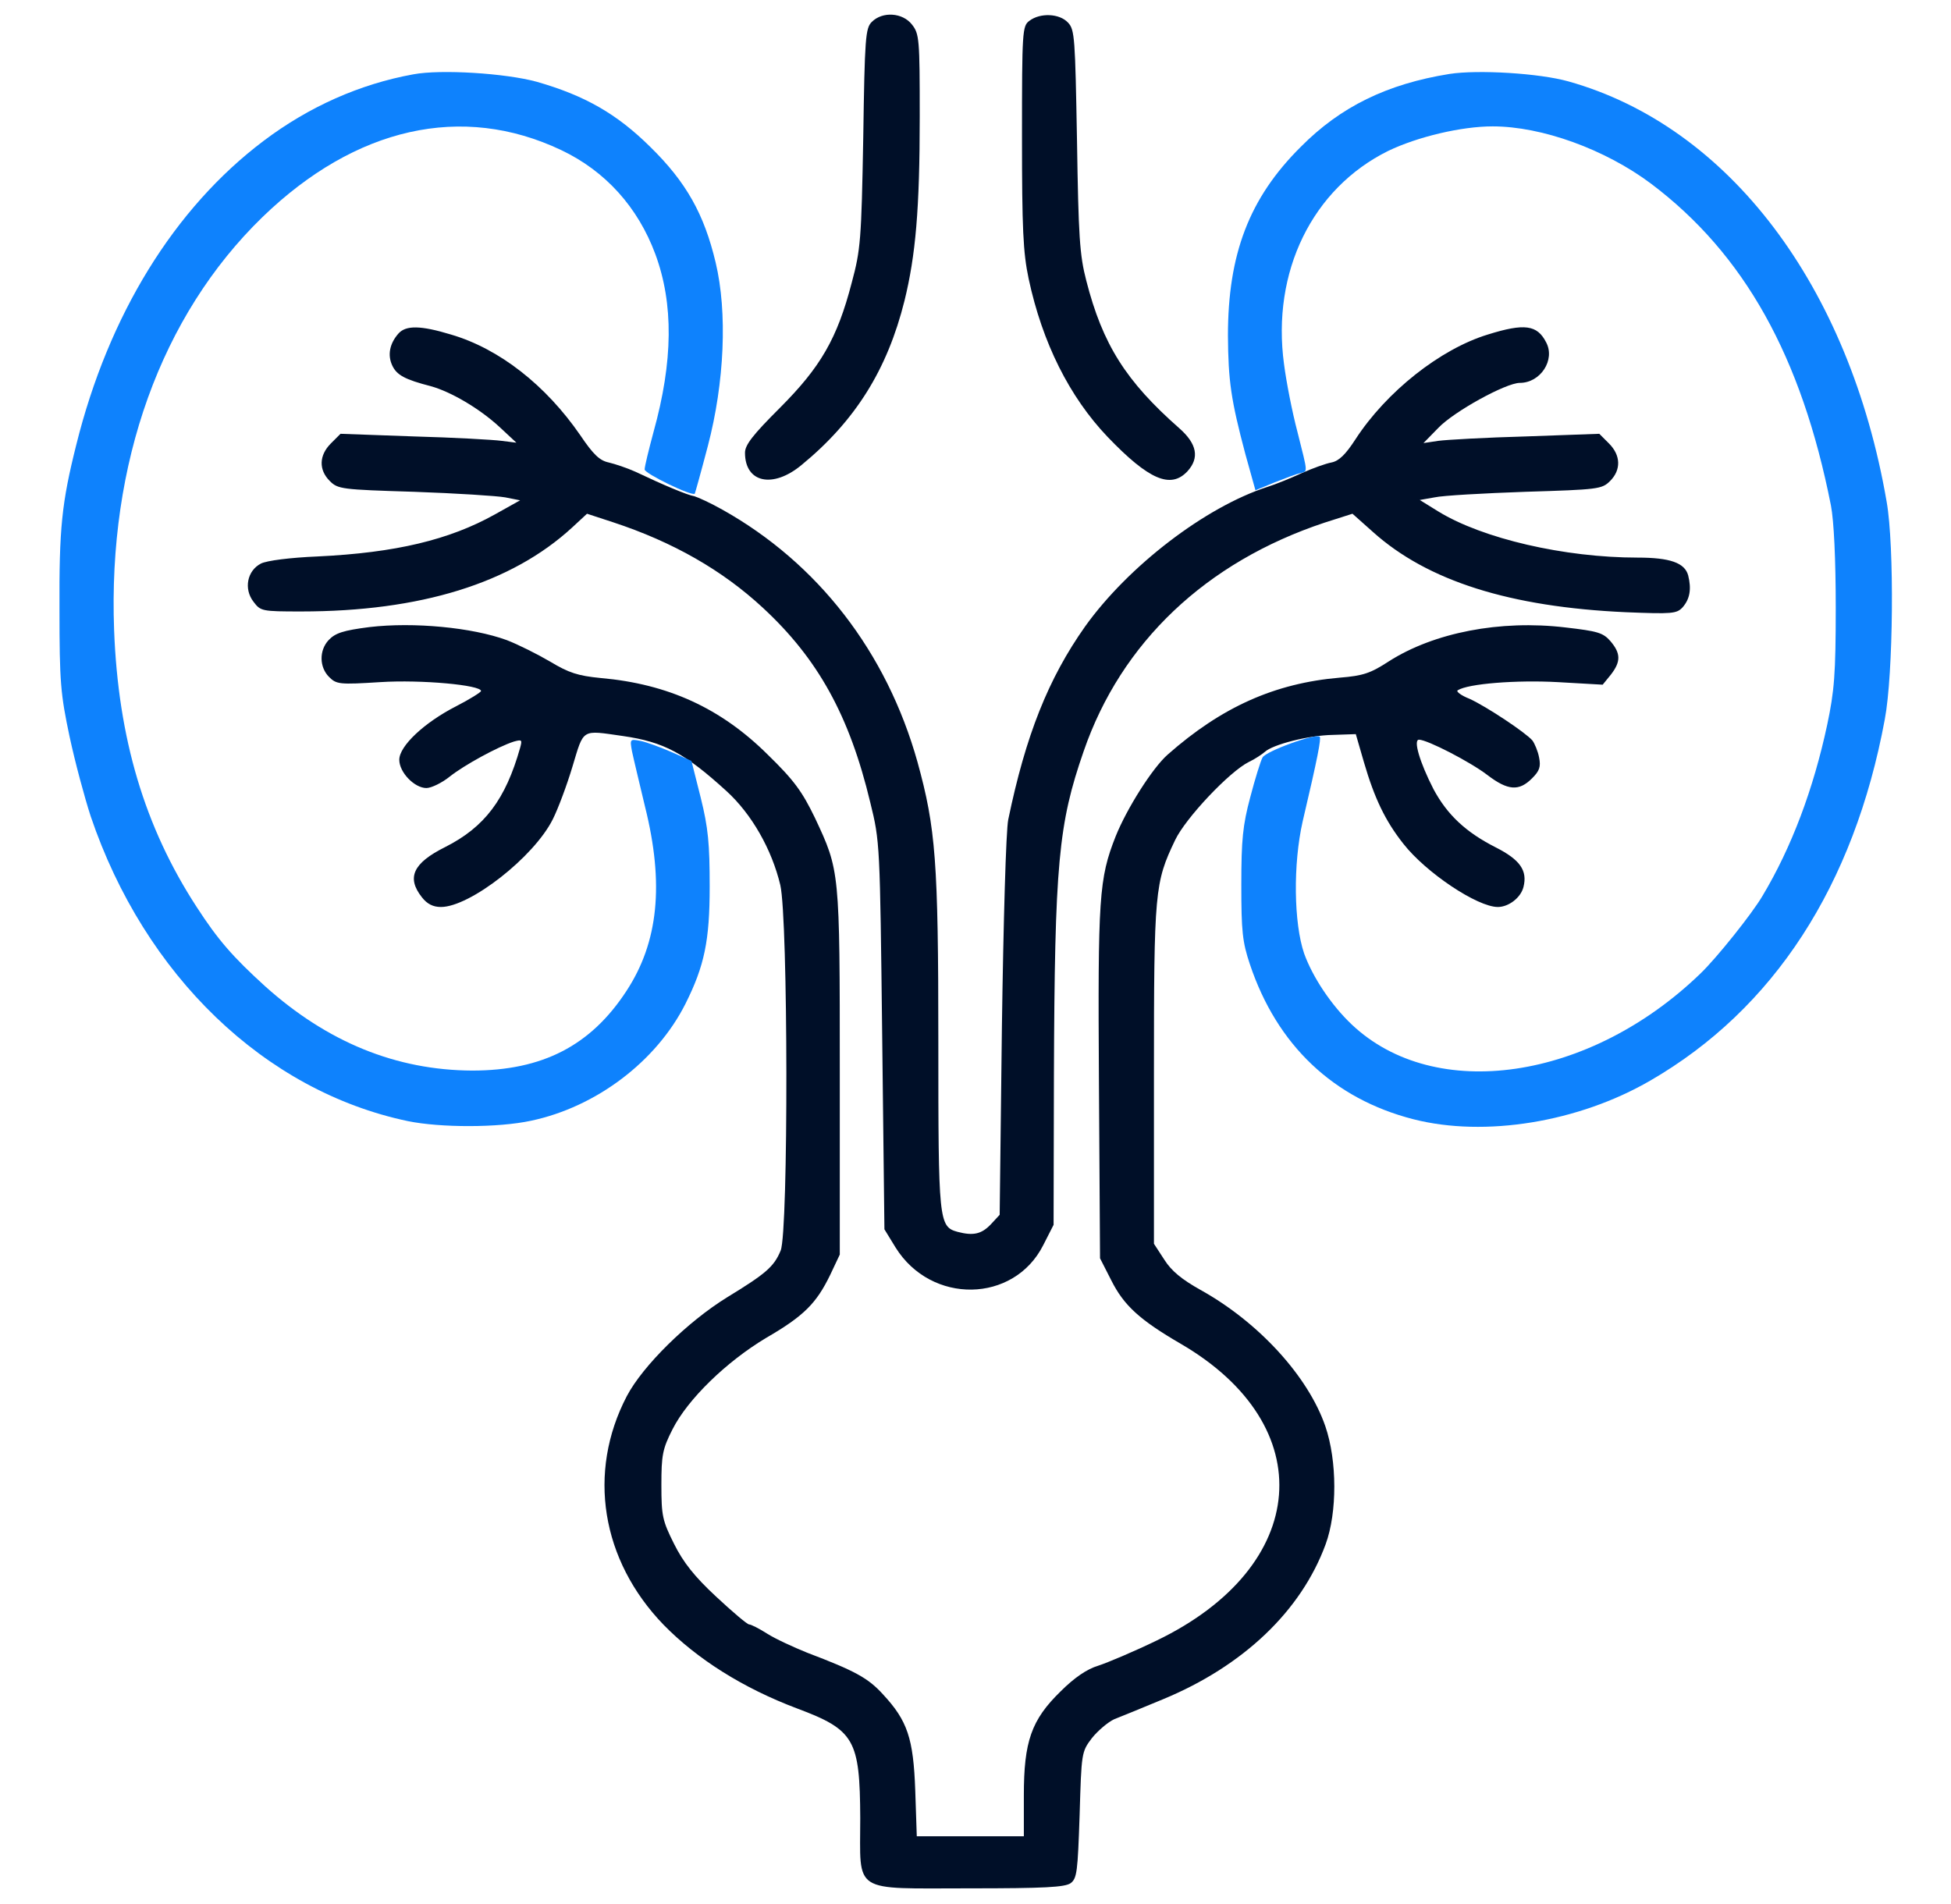
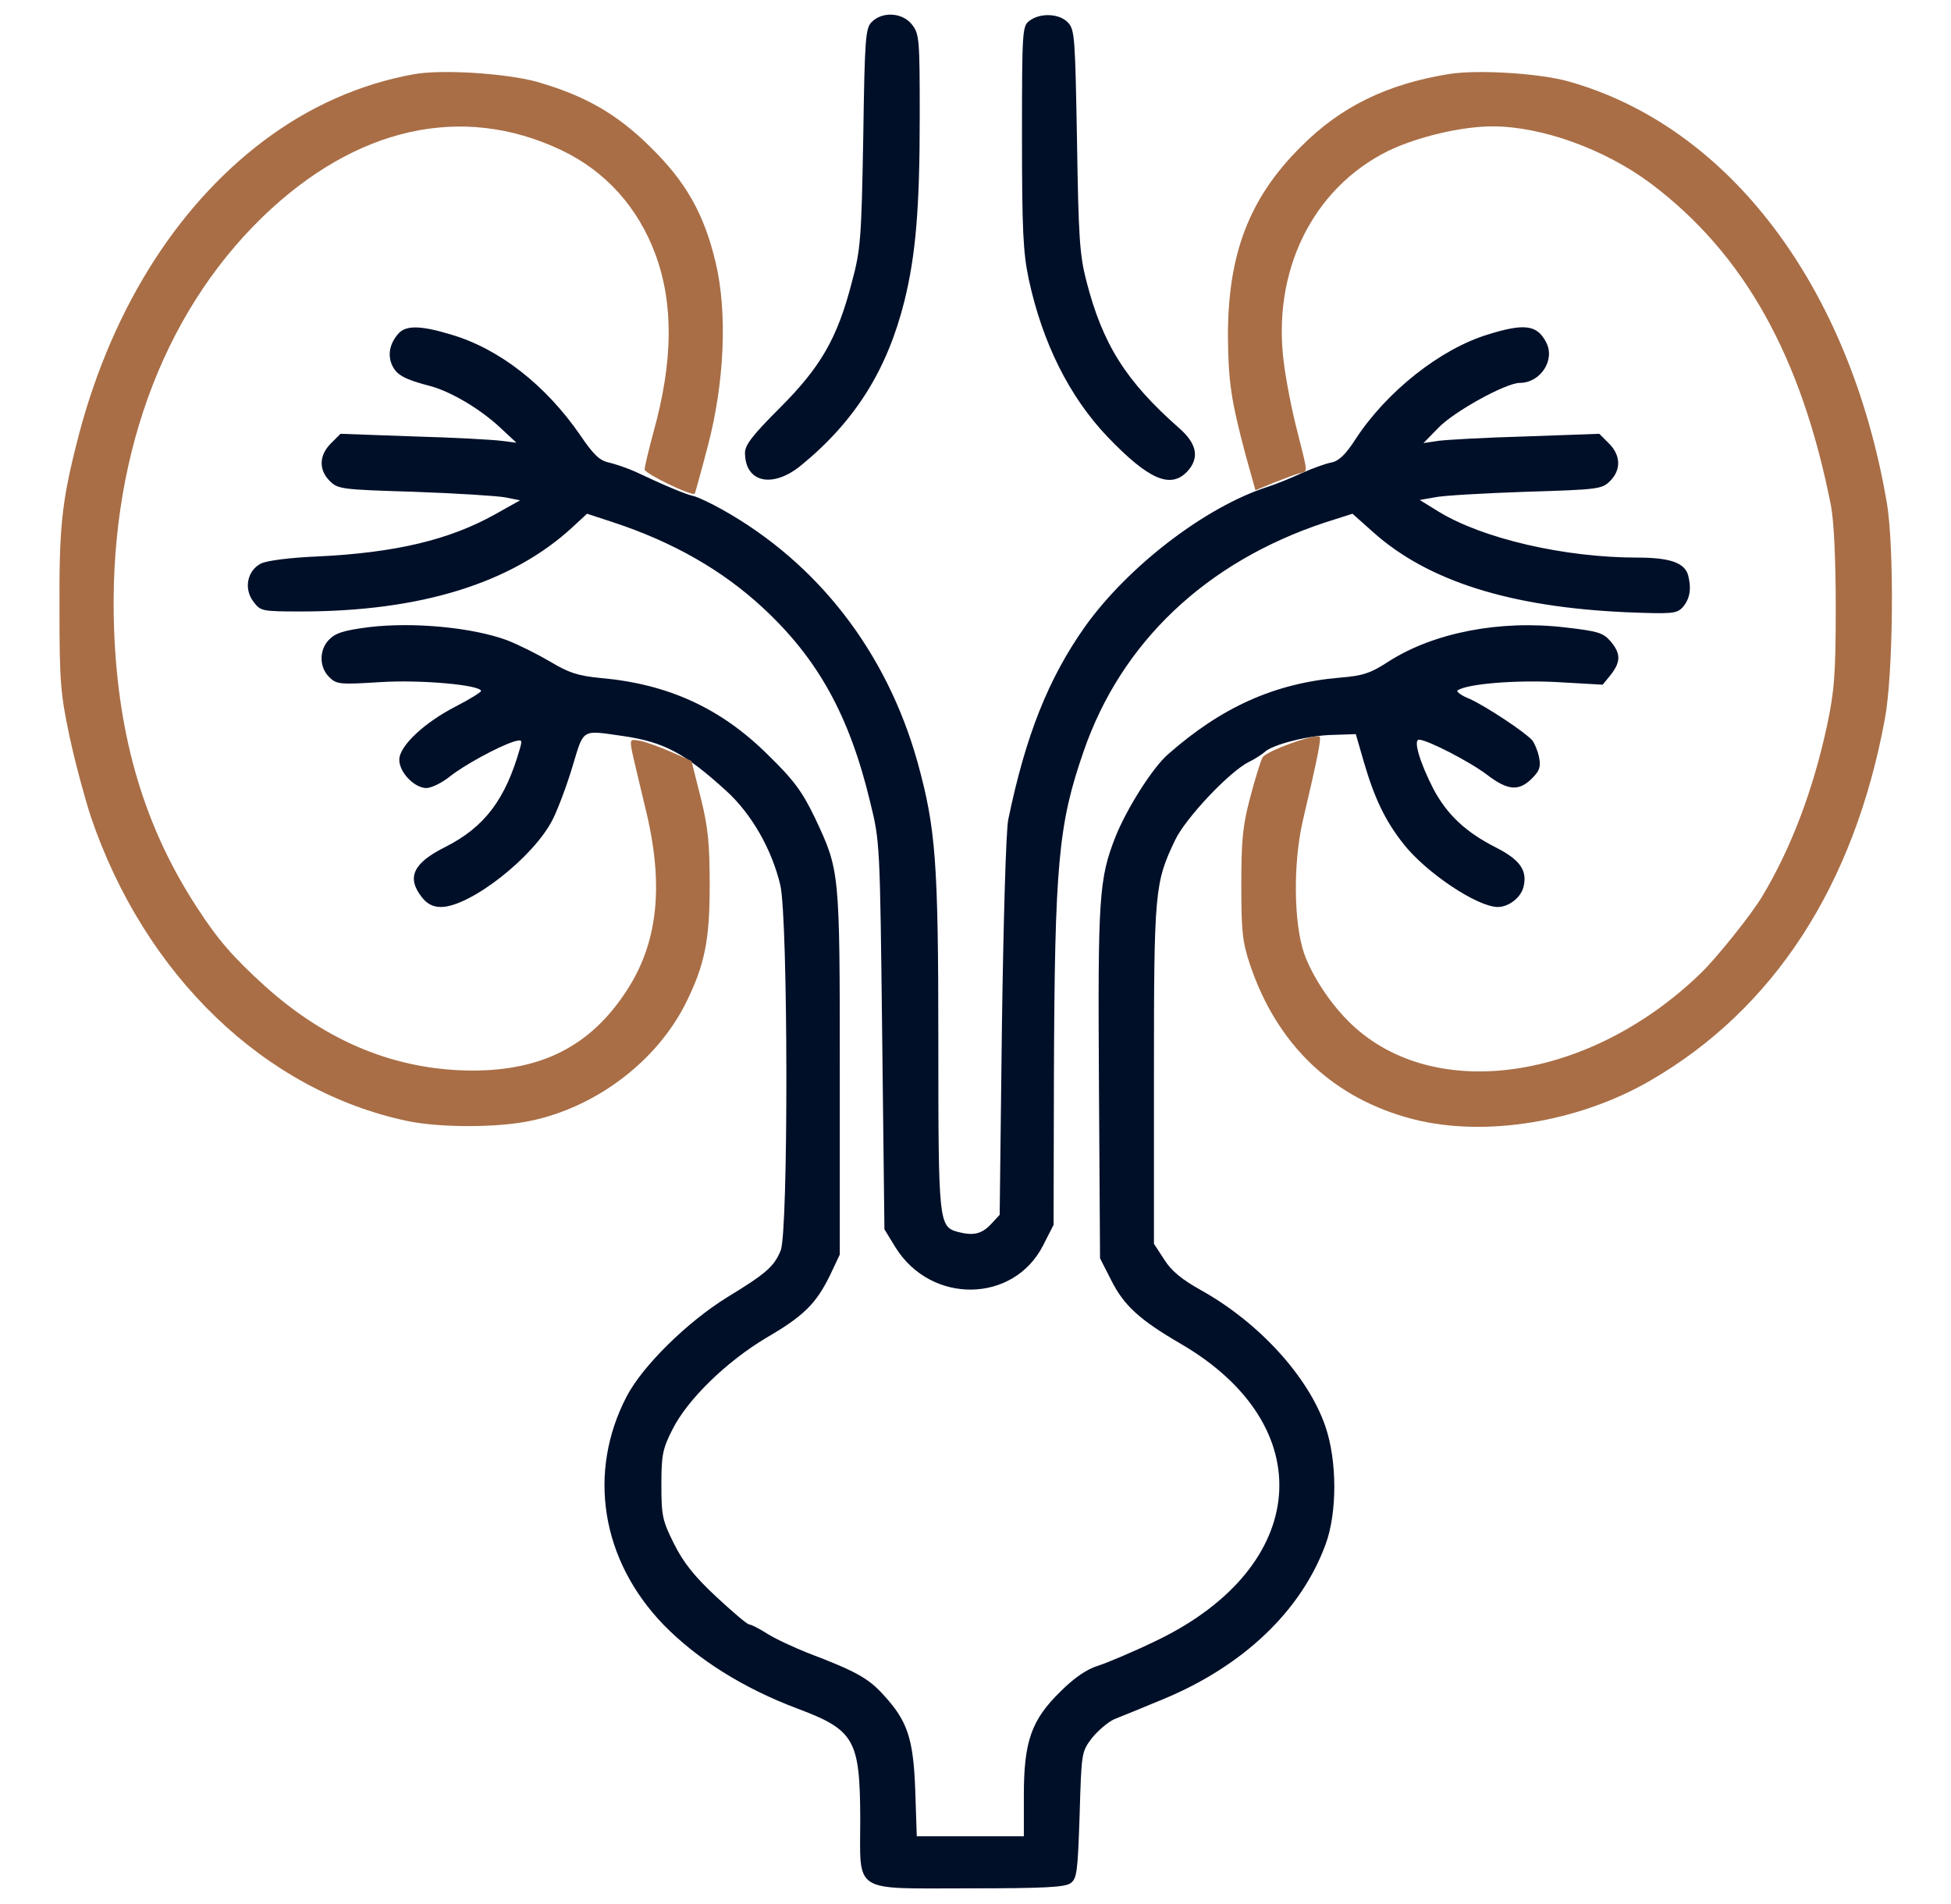
<svg xmlns="http://www.w3.org/2000/svg" width="41" height="40" viewBox="0 0 41 40" fill="none">
  <path d="M18.32 0.461C18.188 0.593 18.172 0.789 18.141 2.898C18.102 5.039 18.086 5.25 17.898 5.945C17.594 7.117 17.242 7.718 16.391 8.57C15.82 9.14 15.656 9.351 15.656 9.515C15.656 10.148 16.242 10.273 16.844 9.773C17.977 8.843 18.648 7.765 19.008 6.32C19.242 5.367 19.328 4.398 19.328 2.453C19.328 0.82 19.32 0.711 19.164 0.515C18.969 0.265 18.547 0.234 18.32 0.461Z" fill="#000F28" />
  <path d="M21.633 0.437C21.484 0.546 21.477 0.648 21.477 2.874C21.477 4.812 21.5 5.304 21.617 5.859C21.906 7.21 22.477 8.343 23.273 9.179C24.141 10.085 24.602 10.281 24.953 9.906C25.211 9.624 25.156 9.328 24.781 8.999C23.664 8.015 23.172 7.242 22.828 5.898C22.688 5.359 22.664 4.968 22.633 2.953C22.594 0.796 22.586 0.624 22.445 0.476C22.266 0.281 21.859 0.265 21.633 0.437Z" fill="#000F28" />
  <path d="M8.375 7.008C8.188 7.219 8.141 7.461 8.242 7.679C8.336 7.883 8.508 7.976 9.055 8.117C9.477 8.234 10.078 8.586 10.5 8.976L10.852 9.304L10.539 9.265C10.367 9.242 9.539 9.195 8.688 9.172L7.156 9.117L6.953 9.32C6.703 9.57 6.695 9.875 6.93 10.109C7.102 10.281 7.18 10.289 8.703 10.336C9.586 10.367 10.445 10.422 10.617 10.453L10.93 10.515L10.399 10.812C9.445 11.344 8.32 11.617 6.672 11.695C6.102 11.719 5.609 11.781 5.484 11.844C5.195 11.992 5.117 12.375 5.328 12.648C5.477 12.844 5.5 12.851 6.328 12.851C8.836 12.851 10.75 12.258 12.024 11.086L12.336 10.797L12.883 10.976C14.141 11.39 15.18 11.984 16.031 12.773C17.188 13.844 17.852 15.039 18.289 16.867C18.492 17.687 18.492 17.742 18.539 21.765L18.586 25.836L18.82 26.218C19.57 27.422 21.305 27.39 21.922 26.172L22.141 25.742L22.148 22.617C22.164 18.14 22.242 17.32 22.773 15.789C23.562 13.5 25.344 11.812 27.836 10.984L28.422 10.797L28.852 11.18C30 12.211 31.734 12.758 34.172 12.867C35.141 12.906 35.234 12.898 35.359 12.765C35.516 12.586 35.547 12.375 35.477 12.094C35.406 11.828 35.094 11.719 34.414 11.719C32.875 11.719 31.156 11.32 30.227 10.75L29.836 10.508L30.148 10.453C30.32 10.414 31.18 10.367 32.055 10.336C33.586 10.289 33.664 10.281 33.836 10.109C34.07 9.875 34.062 9.57 33.812 9.32L33.609 9.117L32.078 9.172C31.227 9.195 30.398 9.242 30.227 9.265L29.914 9.312L30.227 8.992C30.555 8.648 31.648 8.047 31.938 8.047C32.375 8.047 32.688 7.562 32.492 7.195C32.305 6.828 32.039 6.789 31.266 7.031C30.266 7.336 29.133 8.234 28.484 9.234C28.281 9.547 28.141 9.687 27.984 9.719C27.859 9.742 27.578 9.844 27.352 9.945C27.133 10.047 26.805 10.18 26.633 10.234C25.328 10.656 23.711 11.898 22.805 13.164C22.031 14.258 21.555 15.453 21.188 17.226C21.141 17.445 21.086 19.383 21.055 21.578L21.008 25.531L20.82 25.734C20.625 25.937 20.453 25.976 20.125 25.89C19.727 25.781 19.719 25.672 19.719 21.898C19.719 18.093 19.664 17.406 19.281 16.015C18.633 13.703 17.188 11.836 15.18 10.711C14.93 10.57 14.672 10.453 14.594 10.43C14.445 10.406 13.945 10.195 13.352 9.914C13.18 9.836 12.922 9.75 12.789 9.719C12.602 9.679 12.469 9.554 12.195 9.148C11.469 8.094 10.492 7.328 9.477 7.031C8.836 6.836 8.531 6.836 8.375 7.008Z" fill="#000F28" />
  <path d="M7.766 13.179C7.211 13.25 7.047 13.304 6.906 13.453C6.703 13.671 6.711 14.023 6.914 14.226C7.07 14.383 7.133 14.39 7.992 14.336C8.859 14.281 10.109 14.398 10.109 14.523C10.109 14.546 9.875 14.695 9.586 14.843C8.914 15.187 8.391 15.679 8.391 15.968C8.391 16.234 8.711 16.562 8.961 16.562C9.063 16.562 9.289 16.453 9.453 16.32C9.758 16.078 10.461 15.695 10.797 15.586C10.969 15.539 10.977 15.546 10.93 15.718C10.625 16.797 10.188 17.383 9.352 17.804C8.68 18.14 8.539 18.445 8.867 18.859C8.977 19 9.102 19.062 9.266 19.062C9.875 19.062 11.219 18.015 11.617 17.218C11.727 17 11.914 16.5 12.031 16.109C12.274 15.304 12.211 15.343 13.086 15.468C13.953 15.593 14.391 15.828 15.266 16.625C15.797 17.109 16.219 17.851 16.398 18.601C16.563 19.312 16.57 25.883 16.406 26.281C16.266 26.625 16.086 26.773 15.281 27.265C14.445 27.781 13.508 28.703 13.172 29.343C12.336 30.945 12.633 32.789 13.945 34.148C14.649 34.867 15.609 35.476 16.75 35.906C17.961 36.359 18.07 36.562 18.078 38.211C18.078 39.812 17.883 39.687 20.367 39.687C21.953 39.687 22.375 39.664 22.5 39.578C22.633 39.476 22.648 39.336 22.688 38.148C22.727 36.836 22.727 36.82 22.945 36.531C23.07 36.375 23.281 36.195 23.414 36.133C23.555 36.078 24.016 35.89 24.445 35.711C26.125 35.015 27.344 33.859 27.859 32.453C28.102 31.789 28.102 30.703 27.852 29.976C27.492 28.929 26.453 27.789 25.227 27.109C24.836 26.89 24.617 26.711 24.469 26.476L24.25 26.14V22.578C24.25 18.718 24.266 18.554 24.695 17.656C24.914 17.195 25.836 16.218 26.242 16.015C26.375 15.953 26.523 15.851 26.578 15.804C26.742 15.648 27.5 15.453 28.016 15.445L28.492 15.429L28.664 16.023C28.883 16.773 29.109 17.25 29.492 17.734C29.969 18.343 31.047 19.062 31.477 19.062C31.703 19.062 31.961 18.867 32.016 18.64C32.102 18.297 31.945 18.07 31.438 17.812C30.805 17.492 30.414 17.125 30.125 16.586C29.836 16.023 29.695 15.546 29.82 15.546C29.992 15.546 30.891 16.008 31.258 16.289C31.688 16.617 31.922 16.633 32.195 16.359C32.352 16.203 32.383 16.117 32.344 15.921C32.32 15.789 32.25 15.625 32.203 15.562C32.063 15.398 31.242 14.851 30.883 14.687C30.703 14.617 30.594 14.531 30.633 14.508C30.852 14.367 31.875 14.289 32.734 14.336L33.68 14.39L33.852 14.179C34.063 13.906 34.063 13.734 33.844 13.476C33.688 13.296 33.57 13.265 32.898 13.187C31.523 13.023 30.133 13.296 29.188 13.898C28.805 14.148 28.648 14.203 28.156 14.242C26.789 14.359 25.672 14.859 24.539 15.859C24.219 16.14 23.68 16.992 23.445 17.578C23.094 18.468 23.07 18.851 23.094 22.773L23.117 26.445L23.352 26.906C23.617 27.437 23.953 27.742 24.813 28.242C27.766 29.961 27.531 32.922 24.313 34.476C23.828 34.711 23.273 34.945 23.078 35.008C22.844 35.078 22.578 35.258 22.289 35.547C21.672 36.148 21.516 36.601 21.516 37.734V38.593H20.391H19.266L19.234 37.633C19.195 36.531 19.07 36.164 18.555 35.609C18.242 35.265 17.969 35.117 16.961 34.734C16.672 34.617 16.297 34.445 16.125 34.336C15.953 34.226 15.781 34.14 15.742 34.14C15.703 34.14 15.391 33.875 15.047 33.554C14.594 33.133 14.359 32.836 14.164 32.445C13.922 31.961 13.899 31.859 13.899 31.211C13.899 30.586 13.922 30.453 14.133 30.039C14.453 29.406 15.266 28.617 16.102 28.117C16.898 27.656 17.156 27.39 17.445 26.797L17.648 26.367V22.539C17.648 18.281 17.648 18.304 17.125 17.187C16.859 16.64 16.695 16.406 16.133 15.859C15.149 14.883 14.039 14.375 12.625 14.25C12.141 14.203 11.953 14.14 11.563 13.906C11.297 13.75 10.891 13.546 10.649 13.453C9.922 13.187 8.695 13.07 7.766 13.179Z" fill="#000F28" />
-   <path d="M8.687 1.562C7.562 1.766 6.492 2.242 5.539 2.961C3.664 4.375 2.281 6.617 1.602 9.352C1.297 10.57 1.242 11.101 1.25 12.812C1.25 14.336 1.273 14.586 1.461 15.476C1.578 16.023 1.781 16.773 1.906 17.156C3.039 20.5 5.562 22.93 8.57 23.562C9.258 23.703 10.469 23.703 11.156 23.555C12.531 23.266 13.797 22.305 14.406 21.094C14.805 20.297 14.914 19.766 14.914 18.633C14.914 17.734 14.883 17.398 14.726 16.766L14.531 15.992L14.109 15.805C13.875 15.703 13.578 15.594 13.453 15.57C13.242 15.531 13.234 15.531 13.281 15.789C13.312 15.938 13.438 16.461 13.555 16.953C13.961 18.578 13.836 19.805 13.164 20.828C12.414 21.977 11.398 22.5 9.922 22.5C8.328 22.492 6.883 21.906 5.57 20.727C4.891 20.109 4.578 19.75 4.133 19.062C3.039 17.383 2.484 15.516 2.398 13.242C2.266 9.734 3.383 6.633 5.516 4.562C7.469 2.672 9.711 2.164 11.797 3.156C12.719 3.594 13.406 4.352 13.773 5.344C14.156 6.383 14.148 7.586 13.734 9.078C13.633 9.453 13.547 9.805 13.547 9.867C13.547 9.953 14.547 10.438 14.601 10.375C14.609 10.359 14.734 9.914 14.875 9.375C15.226 8.039 15.289 6.562 15.039 5.516C14.797 4.5 14.422 3.828 13.664 3.086C12.961 2.391 12.289 2.008 11.281 1.719C10.625 1.539 9.266 1.453 8.687 1.562Z" fill="#0E82FD" />
-   <path d="M30.461 1.554C29.148 1.765 28.172 2.242 27.336 3.086C26.25 4.164 25.805 5.343 25.805 7.054C25.812 8.008 25.867 8.398 26.172 9.547L26.383 10.304L26.781 10.14C27 10.054 27.242 9.961 27.32 9.945C27.484 9.898 27.492 9.976 27.266 9.078C27.156 8.664 27.031 8.023 26.984 7.656C26.719 5.711 27.578 3.961 29.172 3.172C29.789 2.875 30.711 2.656 31.367 2.656C32.406 2.656 33.734 3.14 34.695 3.859C36.656 5.336 37.859 7.492 38.477 10.625C38.539 10.945 38.578 11.75 38.578 12.773C38.578 14.172 38.547 14.531 38.398 15.234C38.109 16.586 37.648 17.812 37.039 18.828C36.82 19.203 36.07 20.14 35.734 20.461C33.406 22.711 30.156 23.187 28.406 21.531C27.977 21.125 27.586 20.539 27.406 20.039C27.188 19.398 27.172 18.164 27.375 17.265C27.695 15.906 27.766 15.523 27.734 15.484C27.656 15.406 26.594 15.789 26.531 15.922C26.492 15.992 26.375 16.367 26.273 16.758C26.117 17.343 26.086 17.648 26.086 18.593C26.086 19.57 26.109 19.797 26.266 20.265C26.836 21.968 28.023 23.093 29.703 23.523C31.203 23.906 33.172 23.586 34.68 22.711C37.273 21.211 38.961 18.617 39.609 15.117C39.789 14.164 39.812 11.476 39.648 10.547C38.867 6.008 36.328 2.656 32.961 1.711C32.352 1.539 31.062 1.461 30.461 1.554Z" fill="#0E82FD" />
+   <path d="M8.687 1.562C7.562 1.766 6.492 2.242 5.539 2.961C3.664 4.375 2.281 6.617 1.602 9.352C1.297 10.57 1.242 11.101 1.25 12.812C1.25 14.336 1.273 14.586 1.461 15.476C1.578 16.023 1.781 16.773 1.906 17.156C3.039 20.5 5.562 22.93 8.57 23.562C9.258 23.703 10.469 23.703 11.156 23.555C12.531 23.266 13.797 22.305 14.406 21.094C14.805 20.297 14.914 19.766 14.914 18.633C14.914 17.734 14.883 17.398 14.726 16.766L14.531 15.992L14.109 15.805C13.875 15.703 13.578 15.594 13.453 15.57C13.242 15.531 13.234 15.531 13.281 15.789C13.312 15.938 13.438 16.461 13.555 16.953C13.961 18.578 13.836 19.805 13.164 20.828C12.414 21.977 11.398 22.5 9.922 22.5C8.328 22.492 6.883 21.906 5.57 20.727C4.891 20.109 4.578 19.75 4.133 19.062C3.039 17.383 2.484 15.516 2.398 13.242C2.266 9.734 3.383 6.633 5.516 4.562C7.469 2.672 9.711 2.164 11.797 3.156C12.719 3.594 13.406 4.352 13.773 5.344C14.156 6.383 14.148 7.586 13.734 9.078C13.633 9.453 13.547 9.805 13.547 9.867C13.547 9.953 14.547 10.438 14.601 10.375C14.609 10.359 14.734 9.914 14.875 9.375C15.226 8.039 15.289 6.562 15.039 5.516C14.797 4.5 14.422 3.828 13.664 3.086C12.961 2.391 12.289 2.008 11.281 1.719C10.625 1.539 9.266 1.453 8.687 1.562Z" fill="#a96e46" />
+   <path d="M30.461 1.554C29.148 1.765 28.172 2.242 27.336 3.086C26.25 4.164 25.805 5.343 25.805 7.054C25.812 8.008 25.867 8.398 26.172 9.547L26.383 10.304L26.781 10.14C27 10.054 27.242 9.961 27.32 9.945C27.484 9.898 27.492 9.976 27.266 9.078C27.156 8.664 27.031 8.023 26.984 7.656C26.719 5.711 27.578 3.961 29.172 3.172C29.789 2.875 30.711 2.656 31.367 2.656C32.406 2.656 33.734 3.14 34.695 3.859C36.656 5.336 37.859 7.492 38.477 10.625C38.539 10.945 38.578 11.75 38.578 12.773C38.578 14.172 38.547 14.531 38.398 15.234C38.109 16.586 37.648 17.812 37.039 18.828C36.82 19.203 36.07 20.14 35.734 20.461C33.406 22.711 30.156 23.187 28.406 21.531C27.977 21.125 27.586 20.539 27.406 20.039C27.188 19.398 27.172 18.164 27.375 17.265C27.695 15.906 27.766 15.523 27.734 15.484C27.656 15.406 26.594 15.789 26.531 15.922C26.492 15.992 26.375 16.367 26.273 16.758C26.117 17.343 26.086 17.648 26.086 18.593C26.086 19.57 26.109 19.797 26.266 20.265C26.836 21.968 28.023 23.093 29.703 23.523C31.203 23.906 33.172 23.586 34.68 22.711C37.273 21.211 38.961 18.617 39.609 15.117C39.789 14.164 39.812 11.476 39.648 10.547C38.867 6.008 36.328 2.656 32.961 1.711C32.352 1.539 31.062 1.461 30.461 1.554Z" fill="#a96e46" />
</svg>
